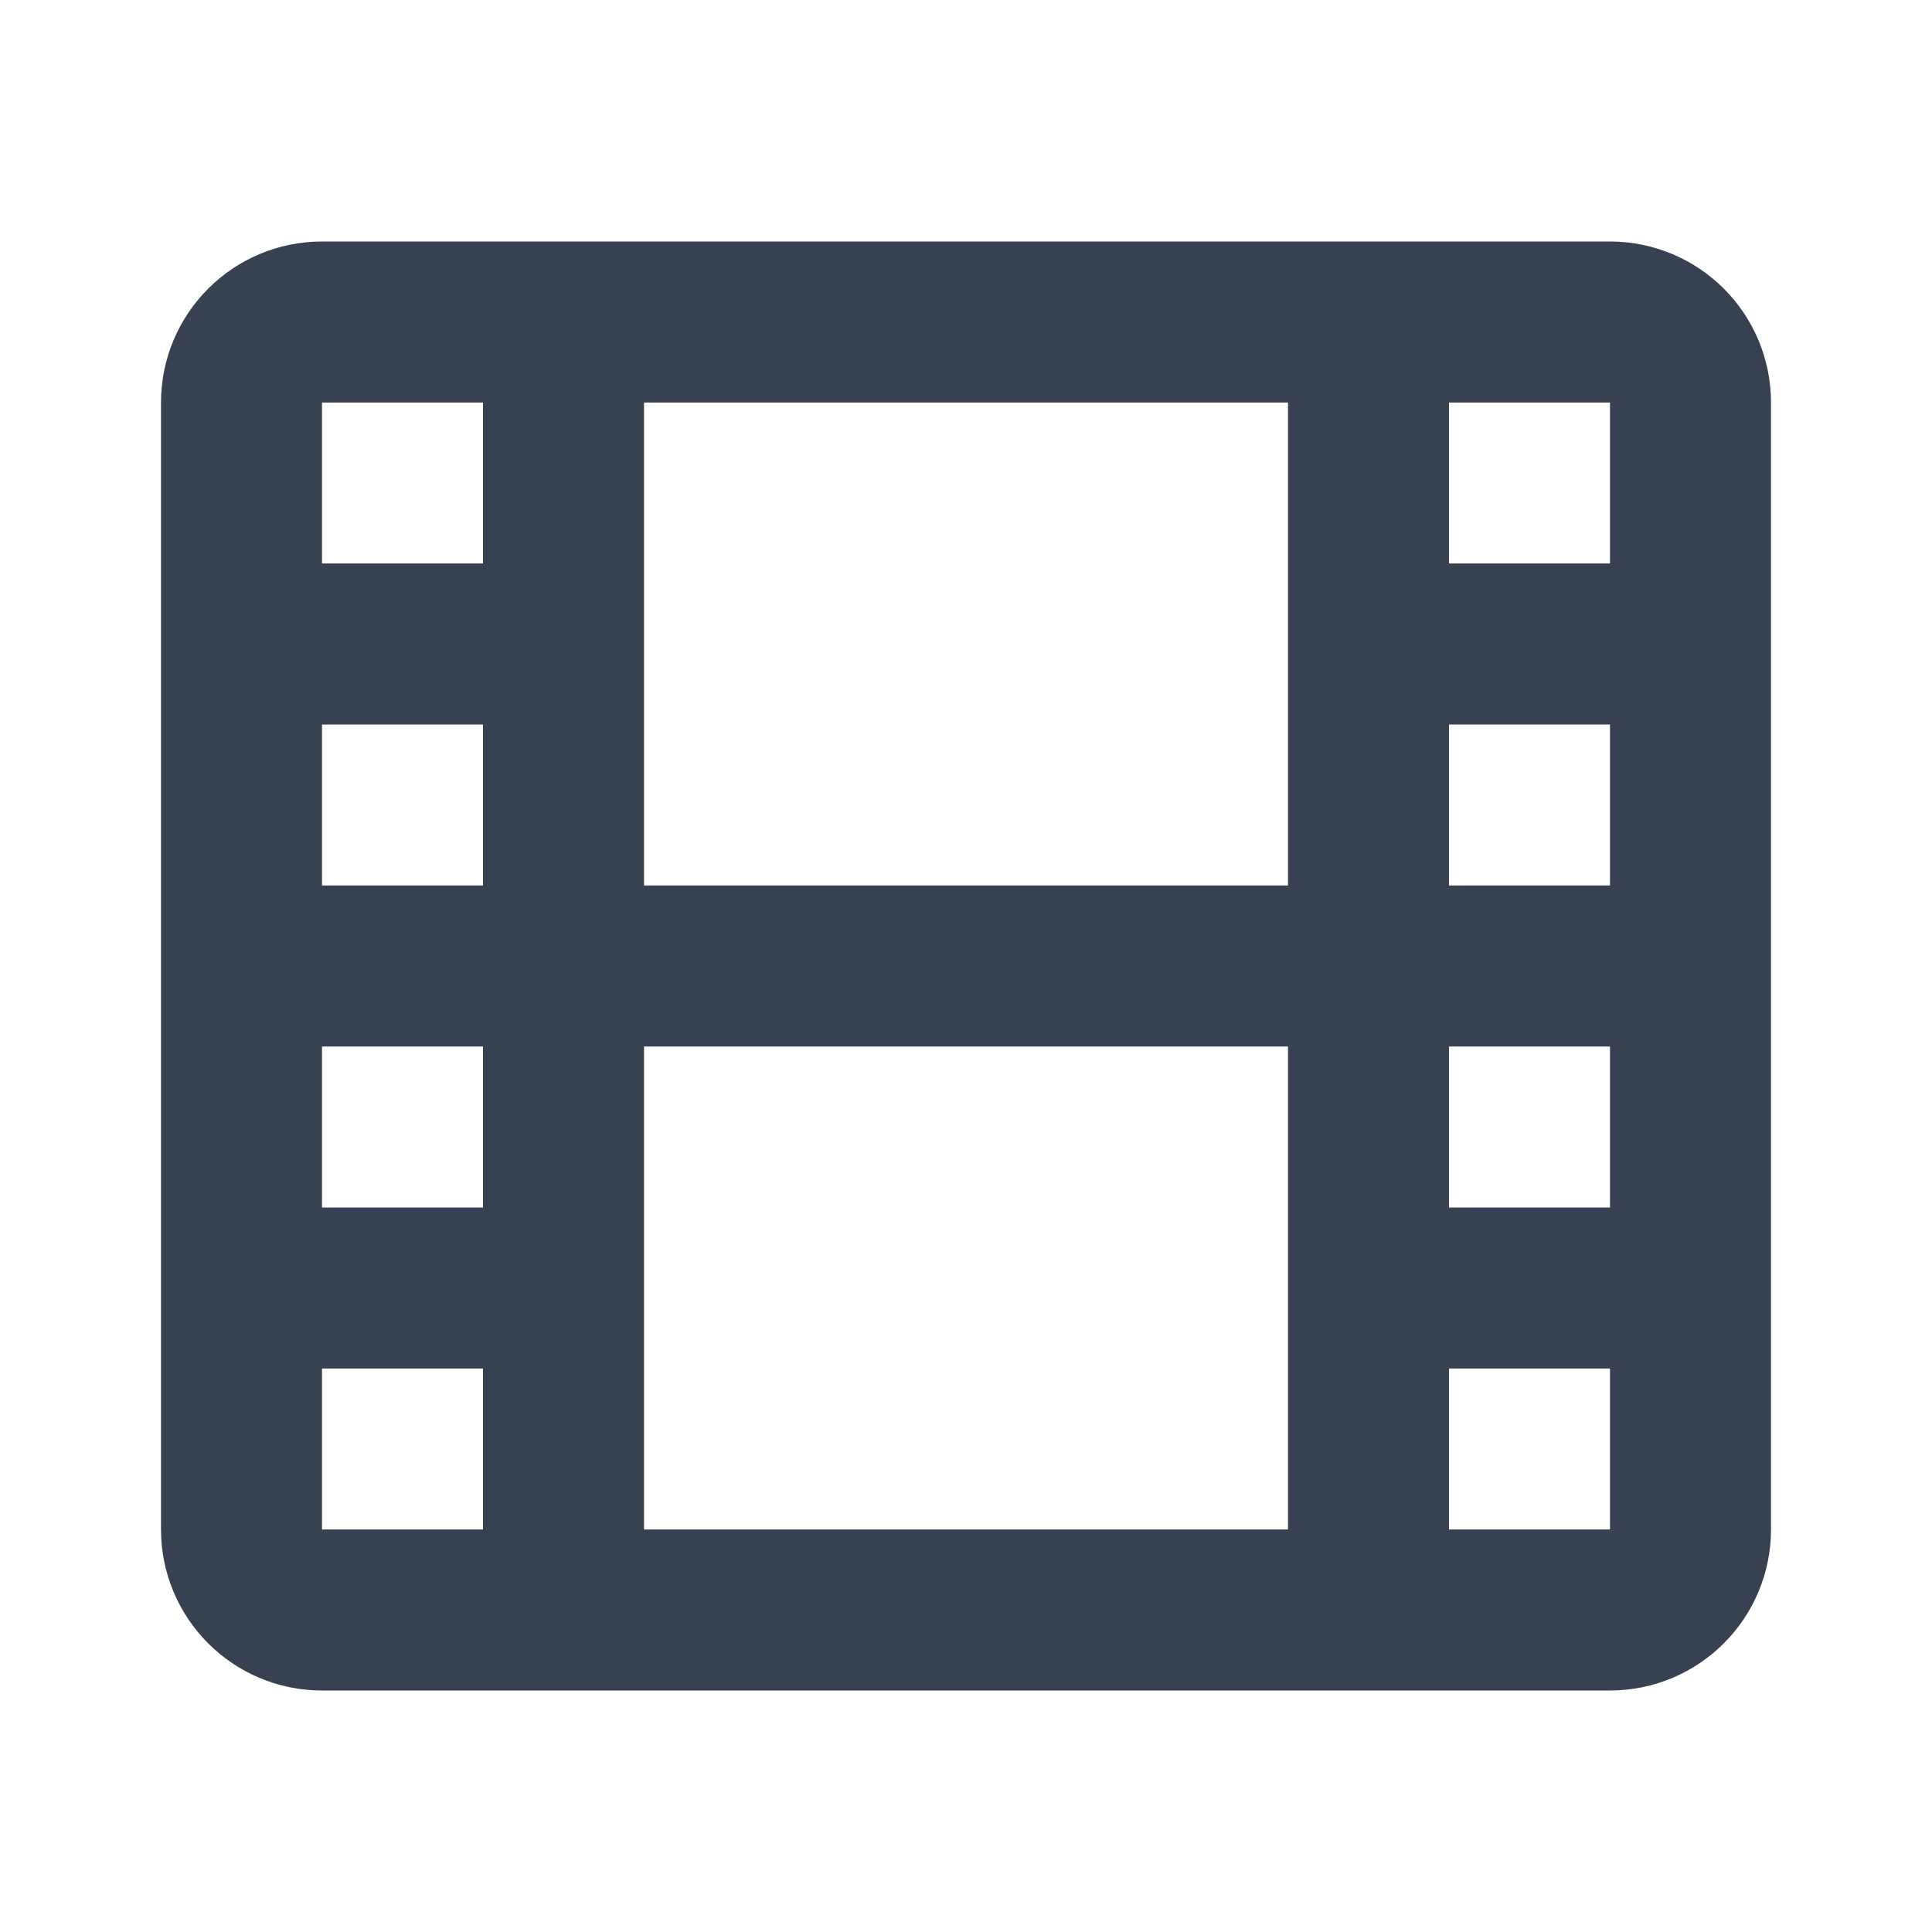
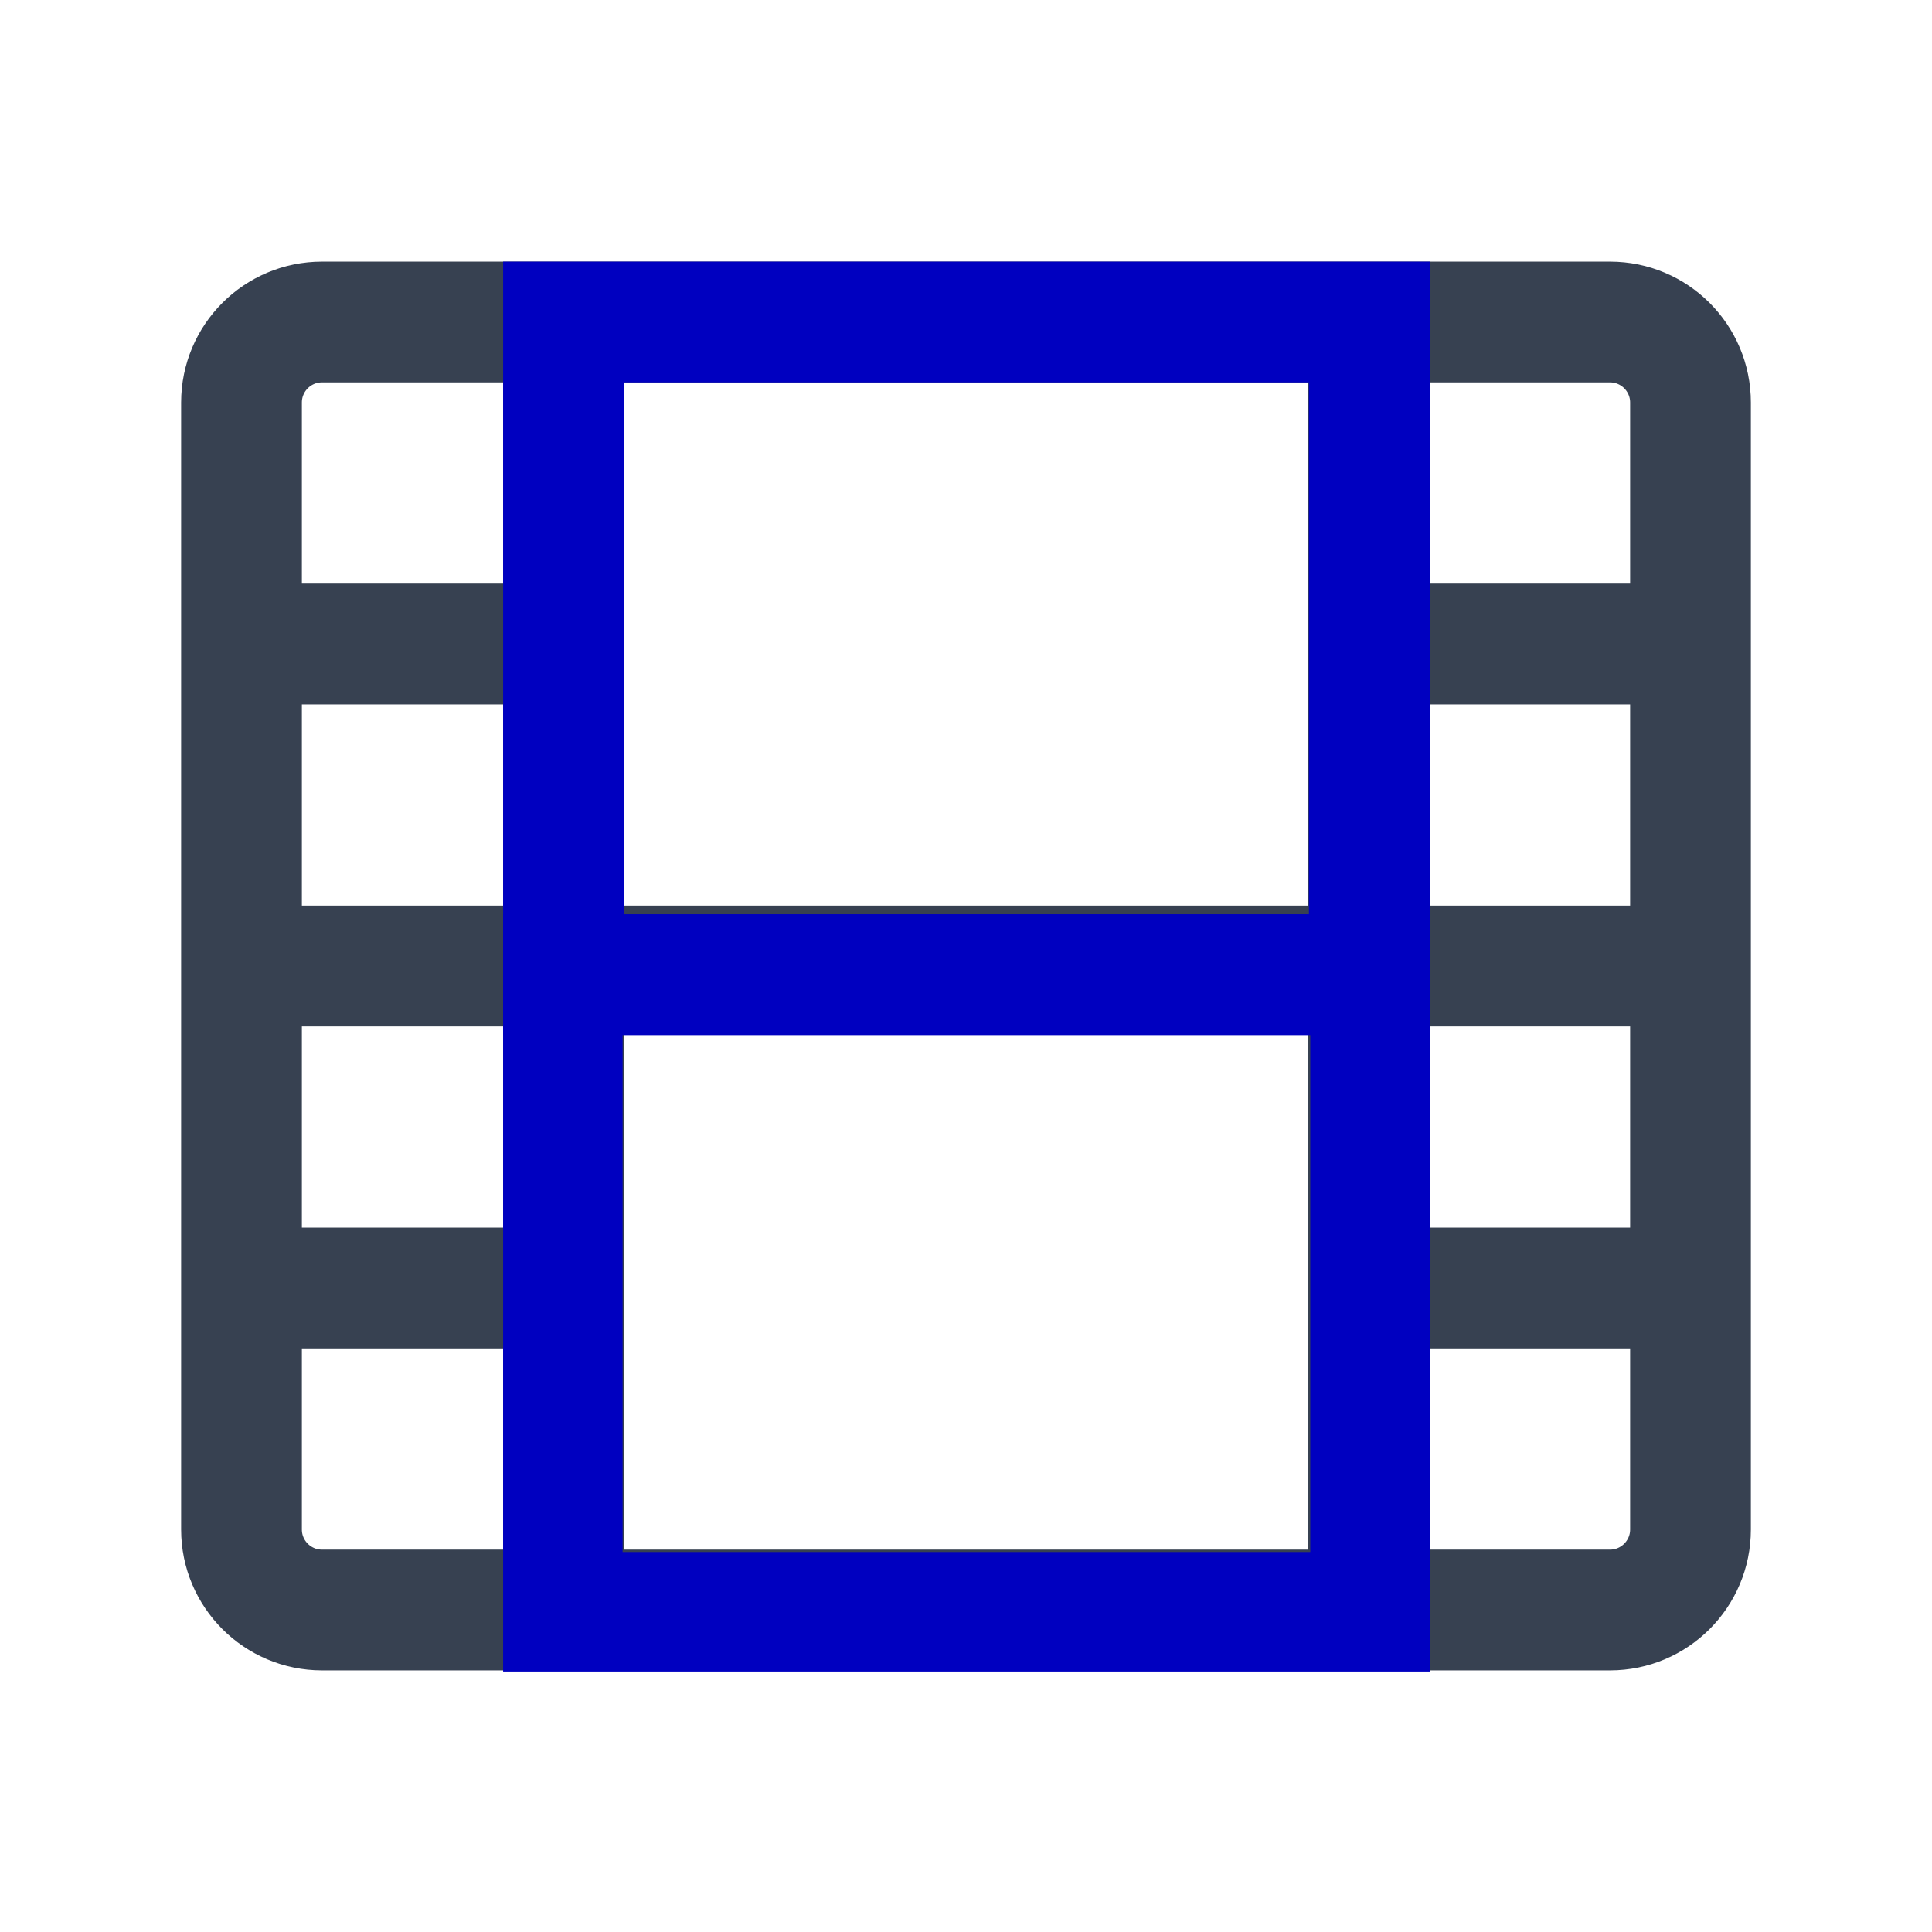
- <svg xmlns="http://www.w3.org/2000/svg" width="24" height="24" viewBox="0 0 24 24" fill="none">
-   <path d="M7 4V20M17 4V20M3 8H7M17 8H21M3 12H21M3 16H7M17 16H21M4 20H20C20.552 20 21 19.552 21 19V5C21 4.448 20.552 4 20 4H4C3.448 4 3 4.448 3 5V19C3 19.552 3.448 20 4 20Z" stroke="#374151" stroke-width="2" stroke-linecap="round" stroke-linejoin="round" />
+ <svg xmlns="http://www.w3.org/2000/svg" width="24" height="24" viewBox="0 0 24 24" fill="none" version="1.1" id="svg4">
+   <defs id="defs8" />
+   <path d="M7 4V20M17 4V20M3 8H7M17 8H21M3 12H21M3 16H7M17 16H21M4 20H20C20.552 20 21 19.552 21 19V5C21 4.448 20.552 4 20 4H4C3.448 4 3 4.448 3 5V19C3 19.552 3.448 20 4 20Z" stroke="#374151" stroke-width="2" stroke-linecap="round" stroke-linejoin="round" id="path2" style="stroke-width:1.5;stroke-miterlimit:4;stroke-dasharray:none" />
+   <rect style="fill:none;stroke:#0000c0;stroke-width:1.5;stroke-linejoin:miter;stroke-dashoffset:13.33" id="rect839" width="10.01" height="8.108" x="7" y="4" />
+   <rect style="fill:none;stroke:#0000c0;stroke-width:1.484;stroke-linejoin:miter;stroke-dashoffset:13.33;stroke-miterlimit:4;stroke-dasharray:none" id="rect839-3" width="10.027" height="7.922" x="6.992" y="12.1" />
</svg>
